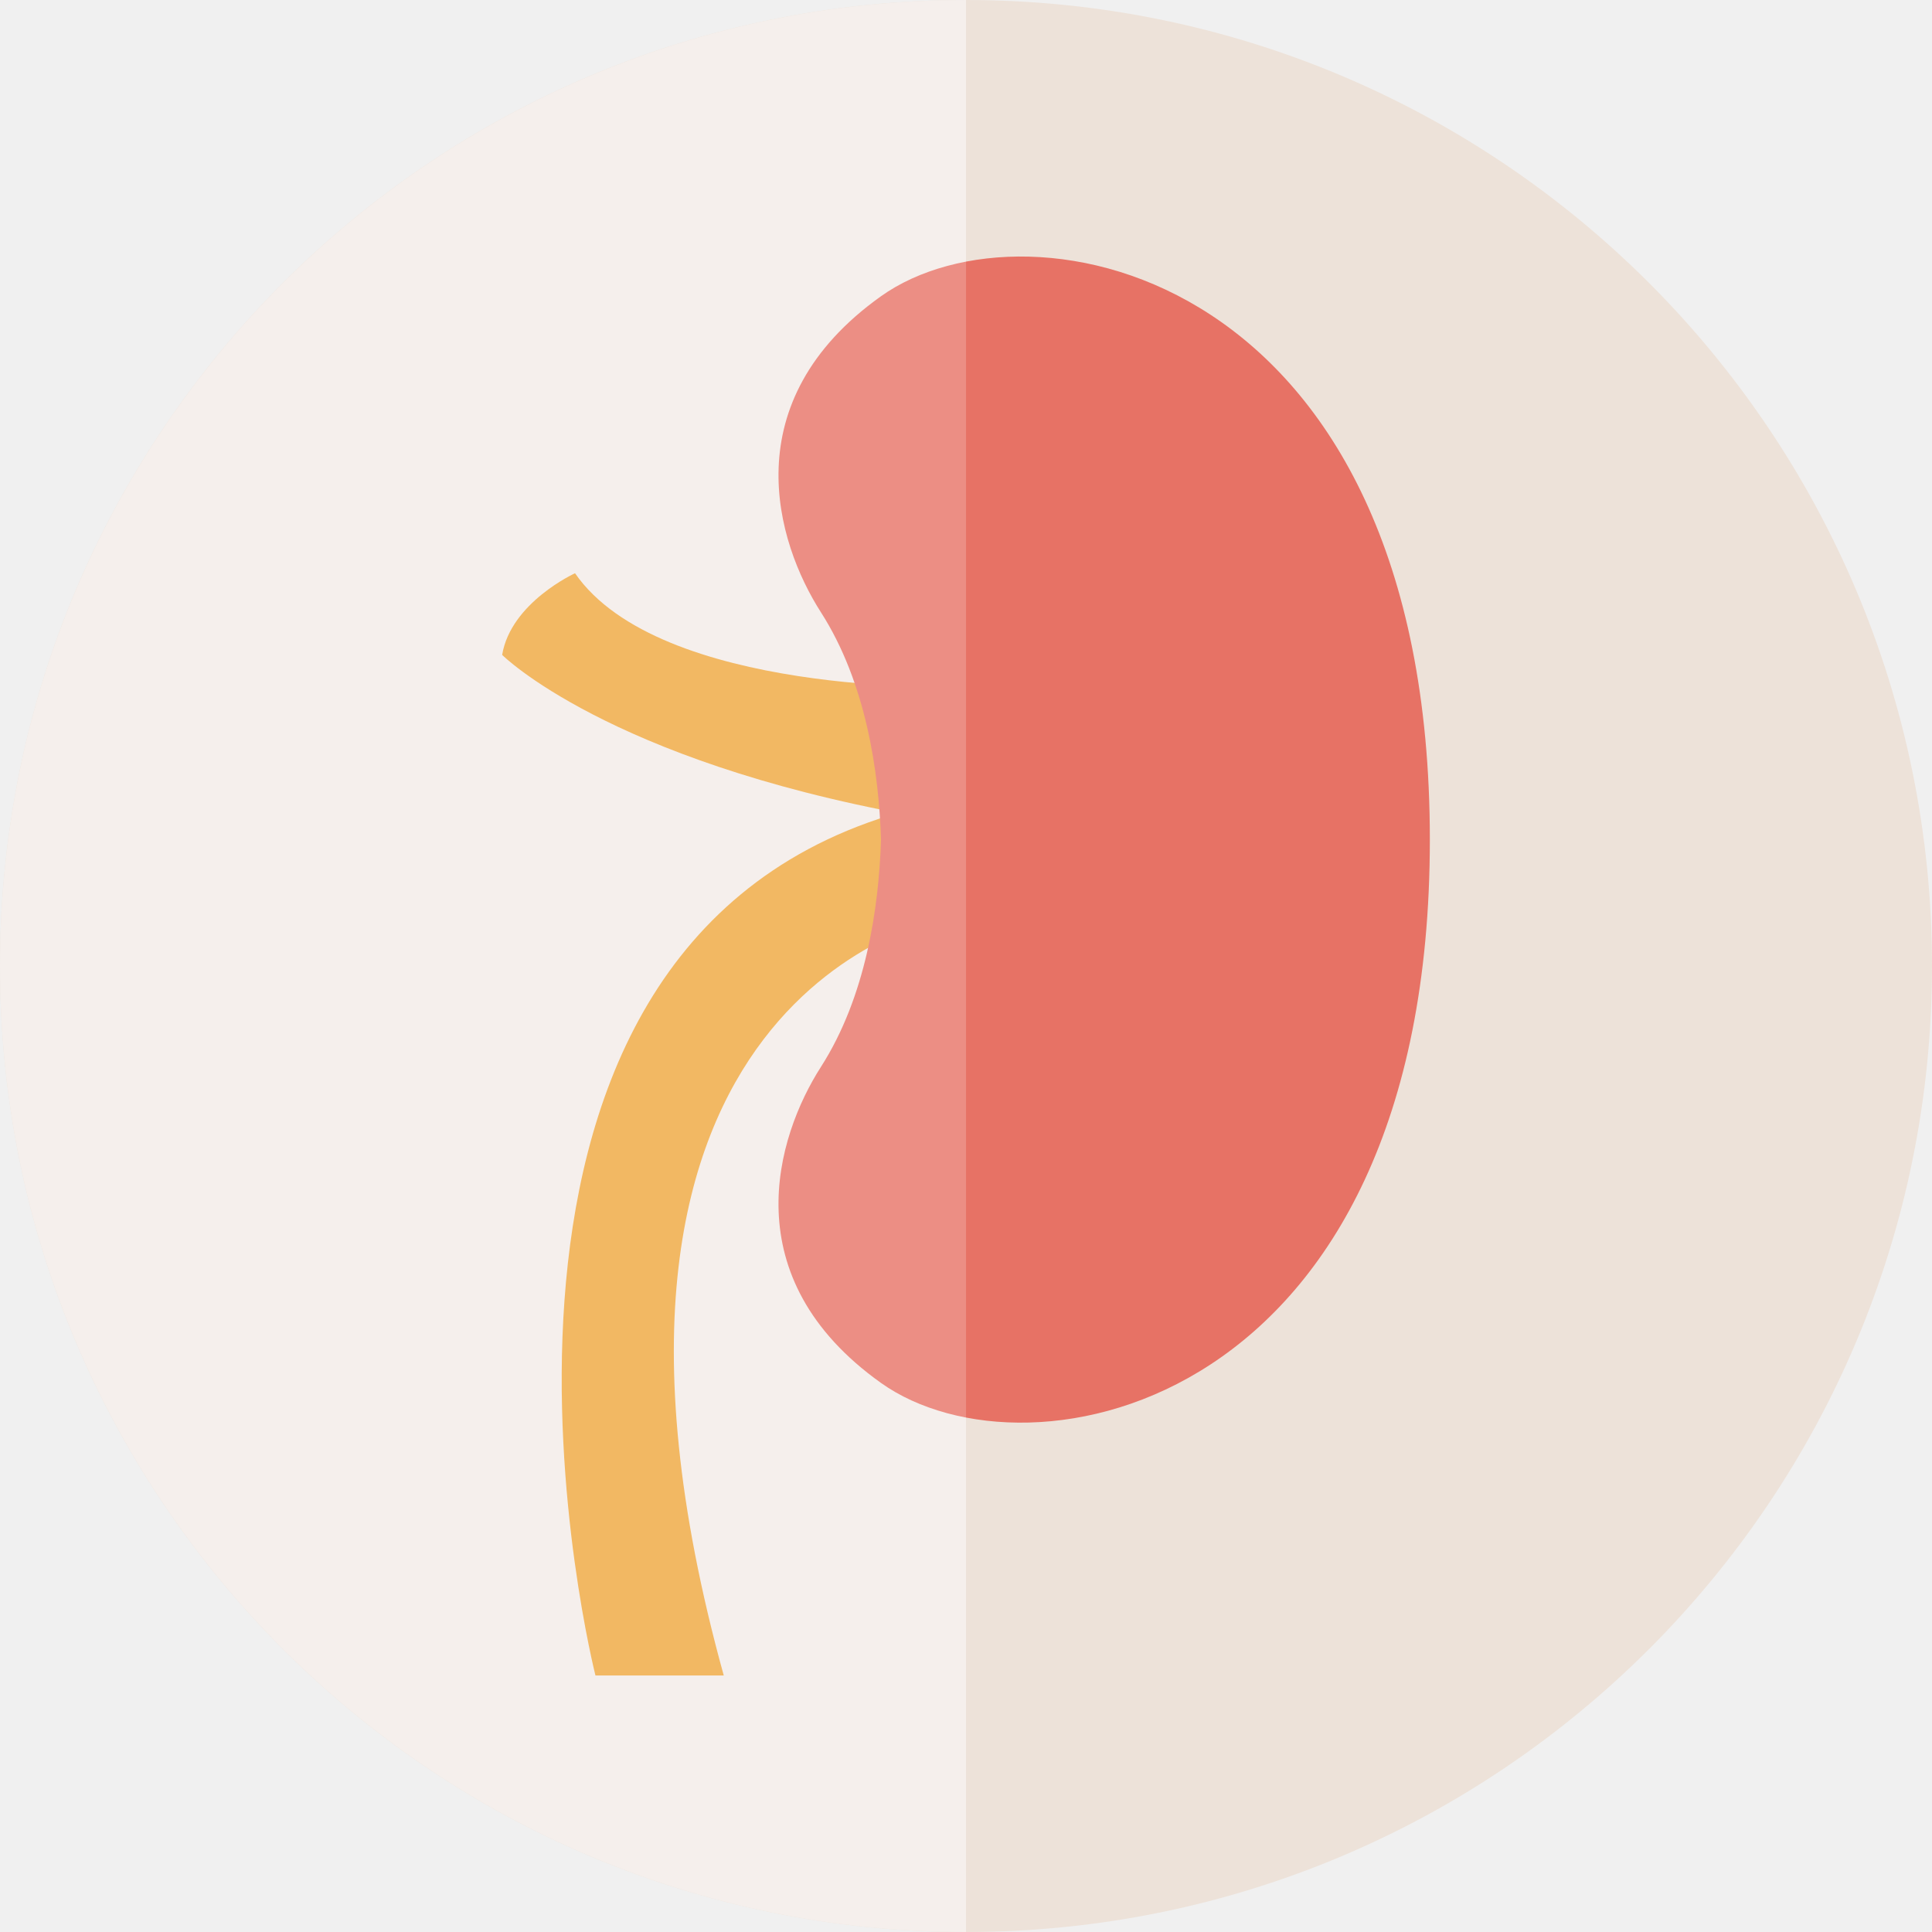
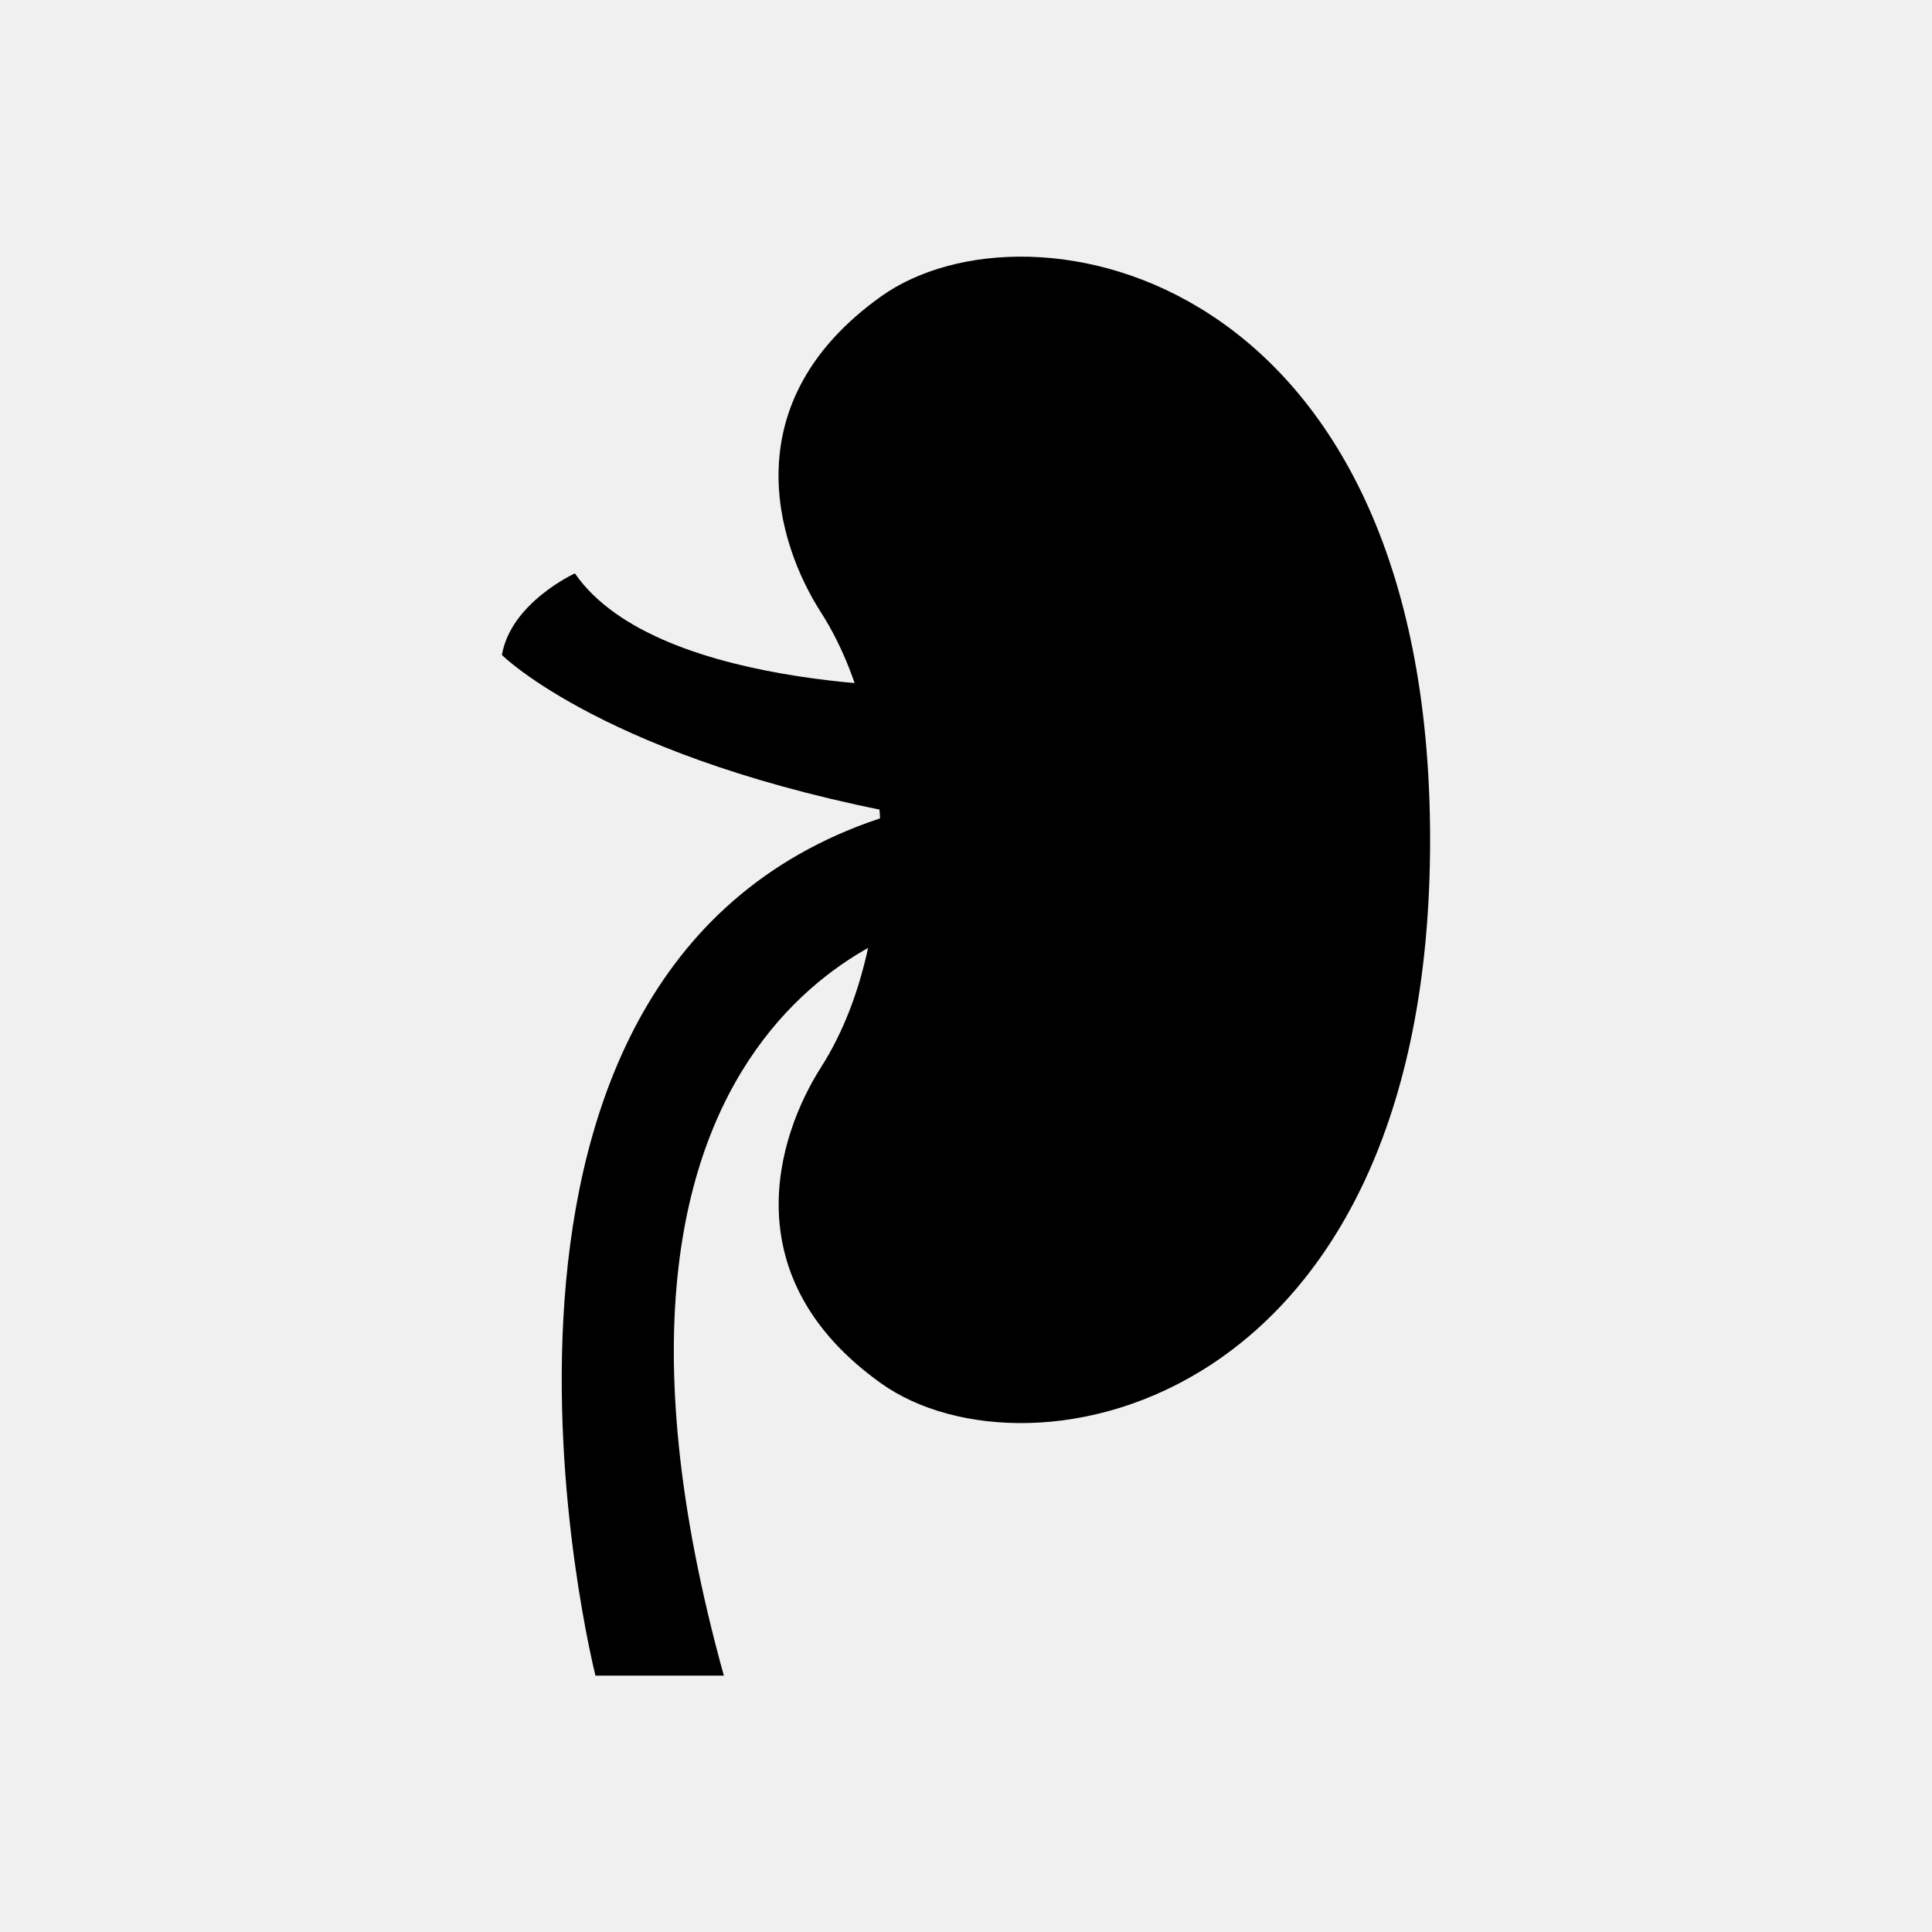
- <svg xmlns="http://www.w3.org/2000/svg" version="1.1" id="Layer_1" x="0px" y="0px" viewBox="0 0 516.232 516.232" style="enable-background:new 0 0 516.232 516.232;" xml:space="preserve">
+ <svg xmlns="http://www.w3.org/2000/svg" version="1.1" id="Layer_1" x="0px" y="0px" viewBox="0 0 516.2 516.2" style="enable-background:new 0 0 516.2 516.2;" xml:space="preserve">
  <g>
    <g>
      <g>
-         <circle style="fill:#EDE2D9;" cx="258.116" cy="258.116" r="258.116" />
-         <path style="fill:#F2EBE7;" d="M0,258.116C0,400.67,115.57,516.232,258.125,516.232V0.004C115.57,0.004,0,115.566,0,258.116z" />
+         <g>
+           <path d="M159.1,447.7c0,0-48.3-190.6,78.7-229.9l14.8,27.3c0,0-109.9,19.5-59.2,202.6H159.1z" />
+           <path d="M255.7,183.6c0,0-79.5,2.3-102.1-30.4c0,0-17.1,7.8-19.5,21.8c0,0,28.1,28,109.1,42.9L255.7,183.6z" />
+         </g>
+         <path d="M235.4,79.2c-39.5,28.2-28.1,65.7-16,84.5c12,18.8,15.5,42.6,16,60.7c-0.6,18.1-4,41.9-16,60.7     c-12,18.8-23.5,56.3,16,84.5s146.7,6.9,146.7-145.2S274.9,51,235.4,79.2z" />
      </g>
-       <g>
-         <g>
-           <path style="fill:#EFA63C;" d="M159.105,447.691c0,0-48.304-190.628,78.689-229.853l14.811,27.274      c0,0-109.859,19.483-59.215,202.579H159.105z" />
-           <path style="fill:#EFA63C;" d="M255.725,183.557c0,0-79.478,2.34-102.076-30.385c0,0-17.138,7.791-19.474,21.818      c0,0,28.054,28.045,109.083,42.852L255.725,183.557z" />
-         </g>
-         <path style="fill:#E77265;" d="M235.407,79.154c-39.524,28.165-28.071,65.711-16.034,84.482     c12.019,18.775,15.463,42.554,16.034,60.703c-0.571,18.144-4.011,41.927-16.034,60.703     c-12.037,18.775-23.493,56.321,16.034,84.482s146.65,6.888,146.65-145.18S274.935,50.993,235.407,79.154z" />
-       </g>
-       <path style="opacity:0.2;fill:#FFFFFF;enable-background:new    ;" d="M0,258.116C0,400.67,115.57,516.232,258.125,516.232V0.004    C115.57,0.004,0,115.566,0,258.116z" />
    </g>
  </g>
-   <g>
- </g>
-   <g>
- </g>
-   <g>
- </g>
-   <g>
- </g>
-   <g>
- </g>
-   <g>
- </g>
-   <g>
- </g>
-   <g>
- </g>
-   <g>
- </g>
-   <g>
- </g>
-   <g>
- </g>
-   <g>
- </g>
-   <g>
- </g>
-   <g>
- </g>
-   <g>
- </g>
</svg>
